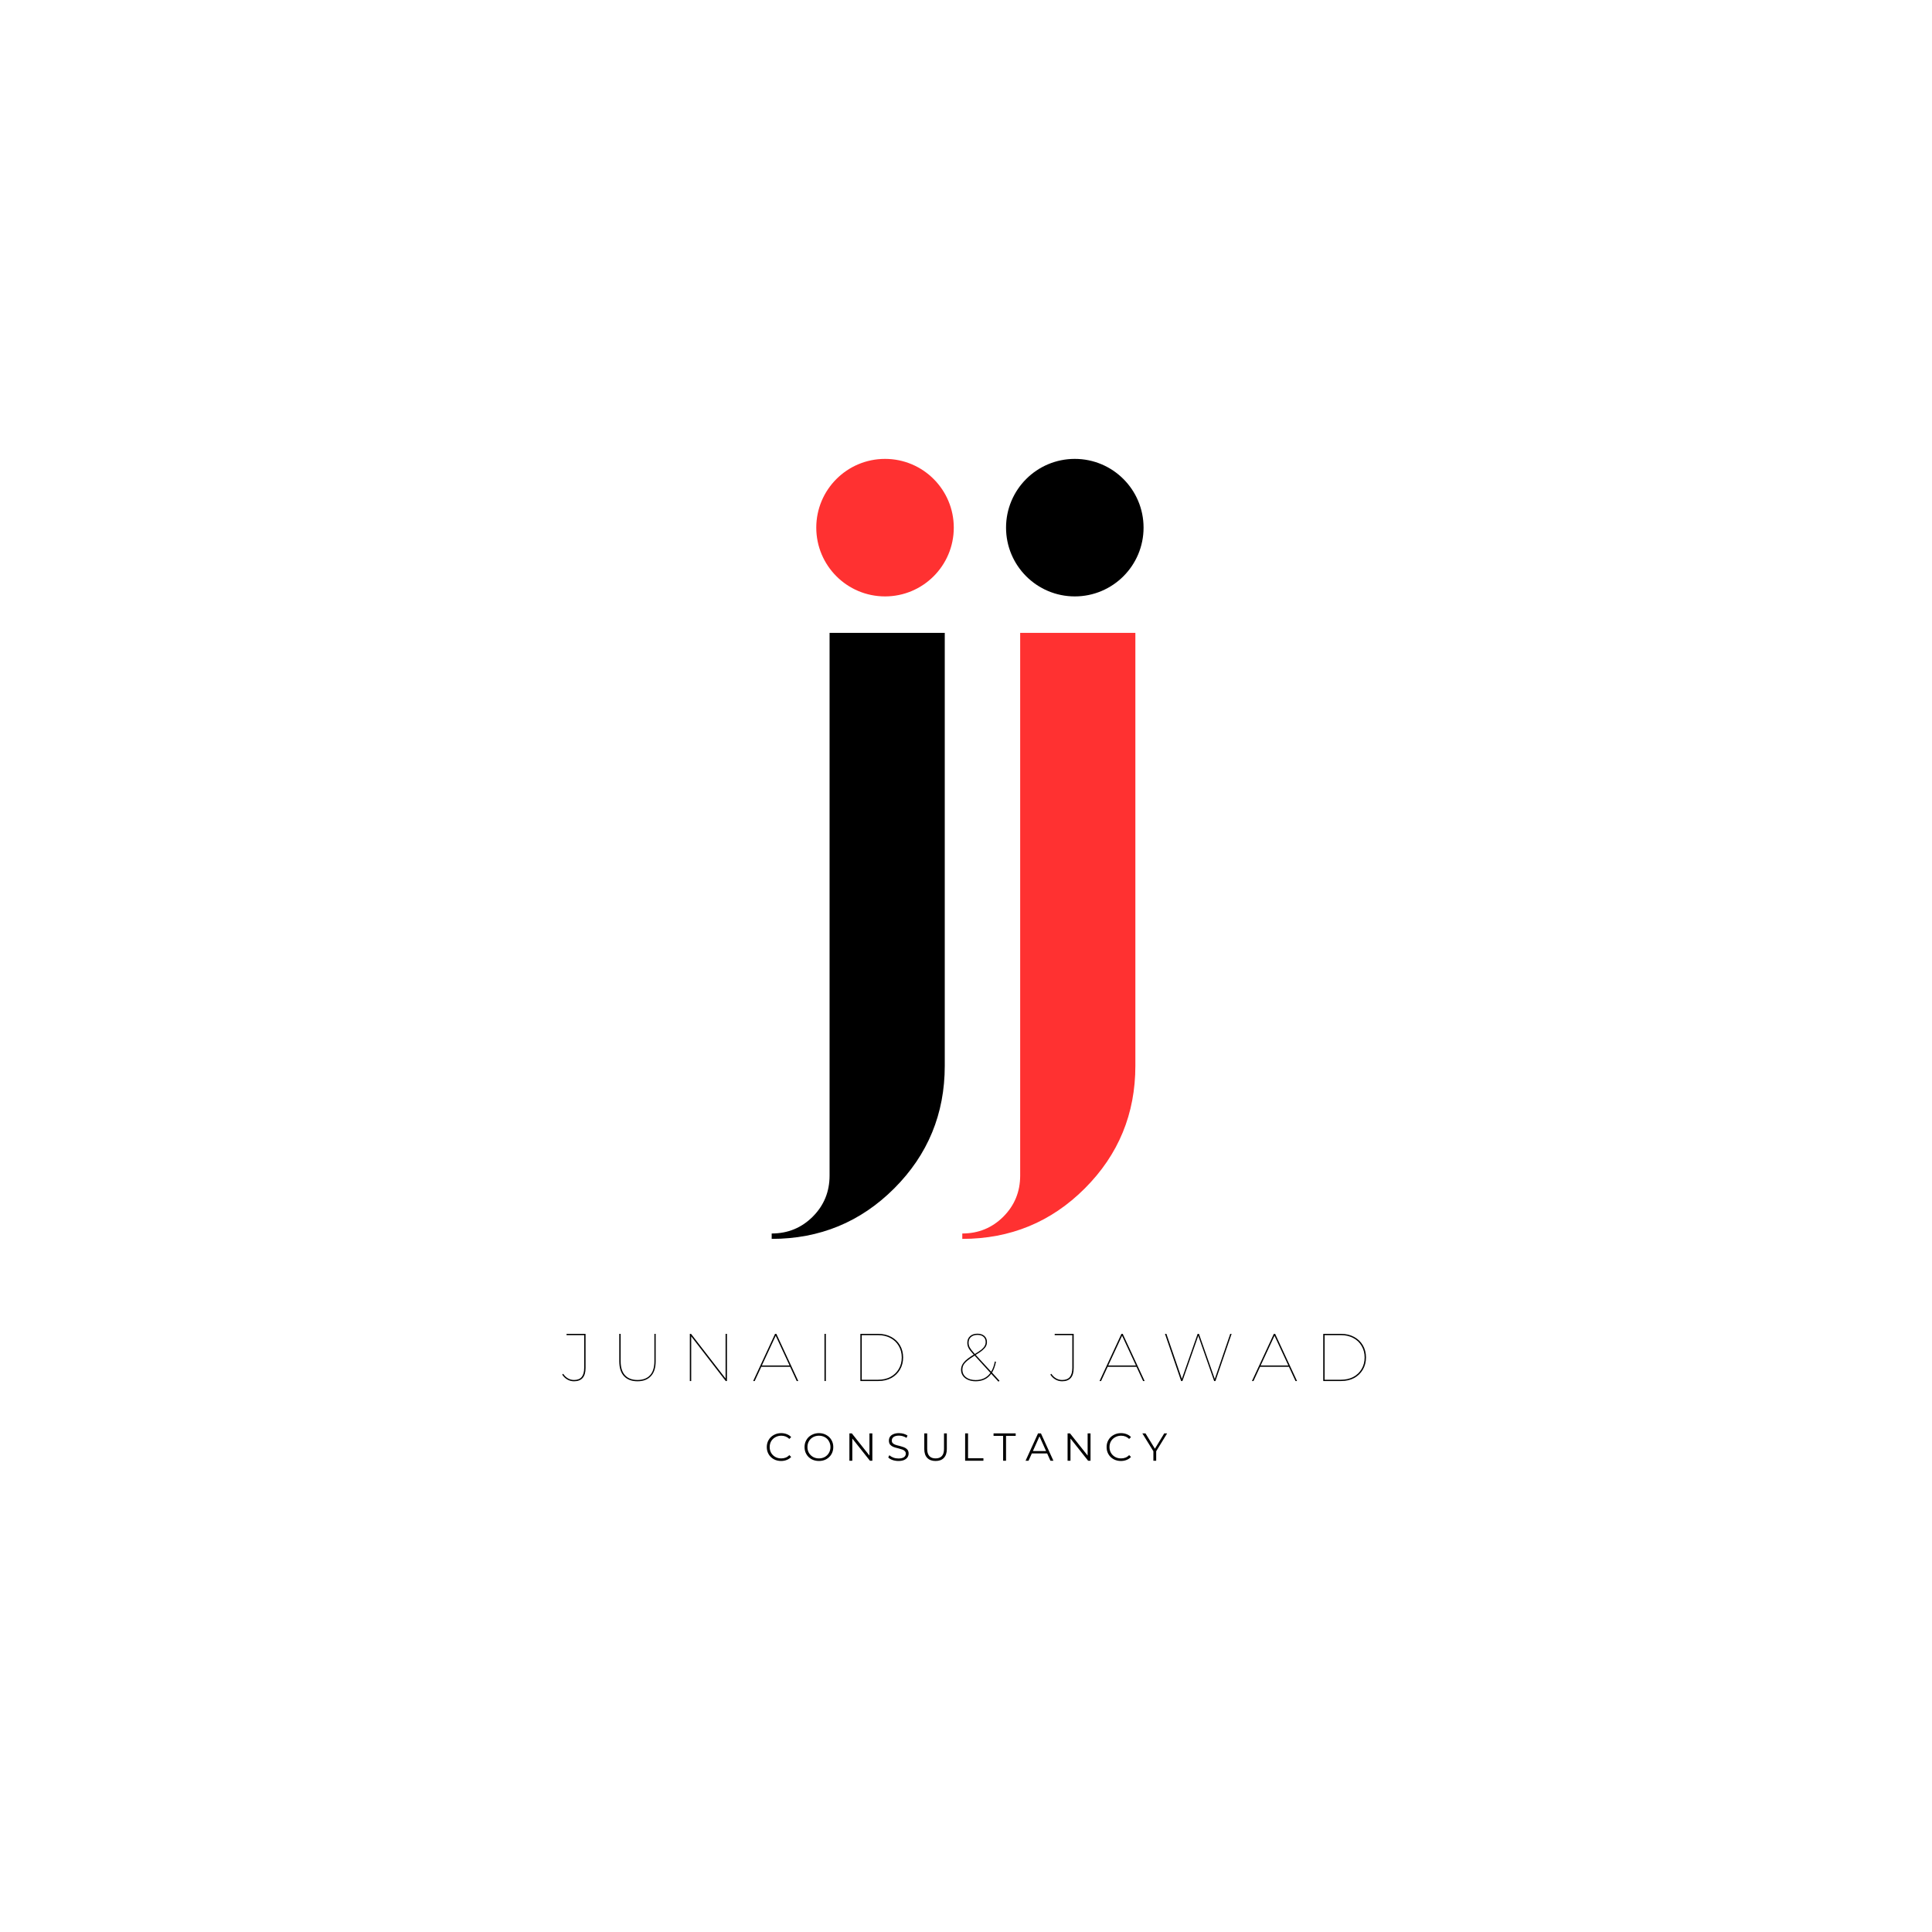
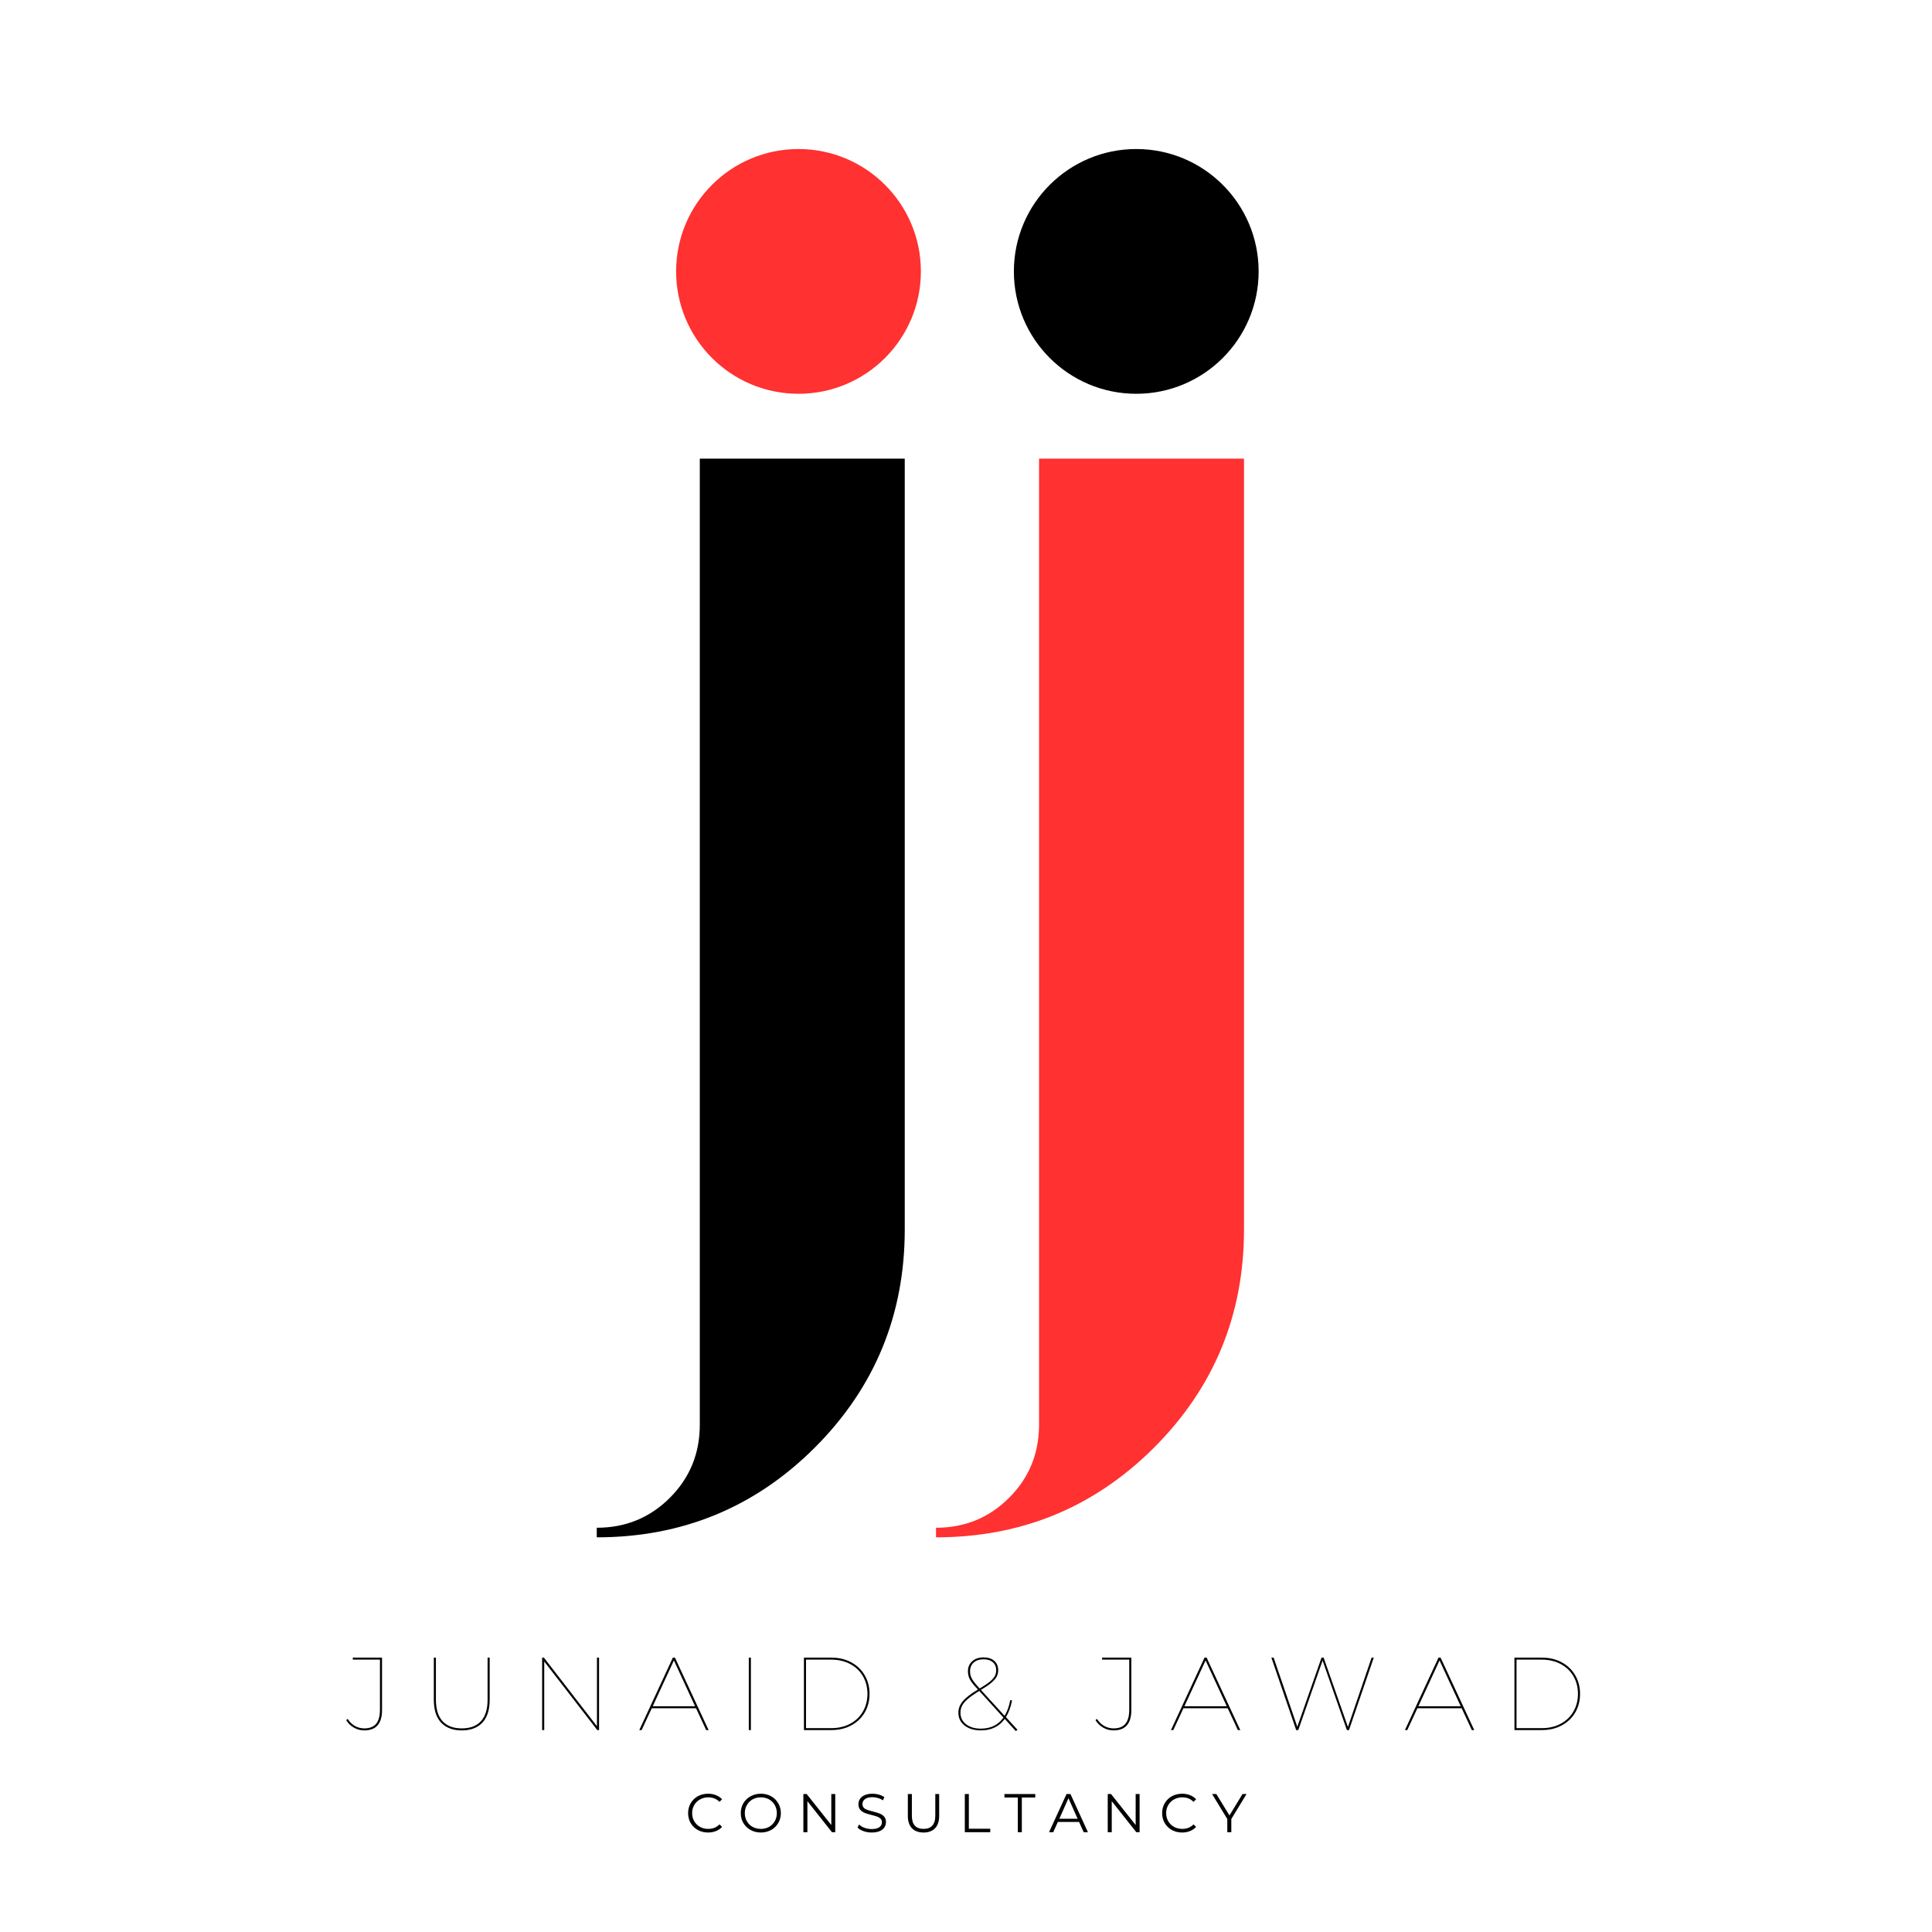
<svg xmlns="http://www.w3.org/2000/svg" width="500" zoomAndPan="magnify" viewBox="0 0 375 375" height="500" preserveAspectRatio="xMidYMid meet" version="1.0">
  <defs>
    <g />
-     <clipPath id="3405050047">
-       <path d="M 158.438 89.07 L 185.129 89.07 L 185.129 115.762 L 158.438 115.762 Z M 158.438 89.07 " clip-rule="nonzero" />
-     </clipPath>
-     <clipPath id="f82fc2c891">
-       <path d="M 171.785 89.07 C 164.414 89.07 158.438 95.043 158.438 102.414 C 158.438 109.785 164.414 115.762 171.785 115.762 C 179.156 115.762 185.129 109.785 185.129 102.414 C 185.129 95.043 179.156 89.07 171.785 89.07 Z M 171.785 89.07 " clip-rule="nonzero" />
-     </clipPath>
-     <clipPath id="291d9b20ba">
-       <path d="M 195.273 89.07 L 221.965 89.07 L 221.965 115.762 L 195.273 115.762 Z M 195.273 89.07 " clip-rule="nonzero" />
-     </clipPath>
-     <clipPath id="ef43ffe7e7">
-       <path d="M 208.617 89.07 C 201.246 89.07 195.273 95.043 195.273 102.414 C 195.273 109.785 201.246 115.762 208.617 115.762 C 215.988 115.762 221.965 109.785 221.965 102.414 C 221.965 95.043 215.988 89.07 208.617 89.07 Z M 208.617 89.07 " clip-rule="nonzero" />
+     <clipPath id="2cc837a5d2">
+       <path d="M 131.234 28.926 L 178.742 28.926 L 178.742 76.434 L 131.234 76.434 Z M 131.234 28.926 " clip-rule="nonzero" />
+     </clipPath>
+     <clipPath id="6444c55a13">
+       <path d="M 154.988 28.926 C 141.867 28.926 131.234 39.562 131.234 52.68 C 131.234 65.801 141.867 76.434 154.988 76.434 C 168.105 76.434 178.742 65.801 178.742 52.68 C 178.742 39.562 168.105 28.926 154.988 28.926 Z M 154.988 28.926 " clip-rule="nonzero" />
+     </clipPath>
+     <clipPath id="899407b0d1">
+       <path d="M 196.793 28.926 L 244.301 28.926 L 244.301 76.434 L 196.793 76.434 Z M 196.793 28.926 " clip-rule="nonzero" />
+     </clipPath>
+     <clipPath id="8f1d25f6dd">
+       <path d="M 220.547 28.926 C 207.43 28.926 196.793 39.562 196.793 52.68 C 196.793 65.801 207.43 76.434 220.547 76.434 C 233.668 76.434 244.301 65.801 244.301 52.68 C 244.301 39.562 233.668 28.926 220.547 28.926 Z M 220.547 28.926 " clip-rule="nonzero" />
    </clipPath>
  </defs>
  <rect x="-37.5" width="450" fill="#ffffff" y="-37.5" height="450" fill-opacity="1" />
  <rect x="-37.5" width="450" fill="#ffffff" y="-37.5" height="450" fill-opacity="1" />
  <g fill="#000000" fill-opacity="1">
-     <g transform="translate(153.0498, 212.4977)">
-       <g>
-         <path d="M 30.328 -5.625 C 30.328 3.695 27.055 11.629 20.516 18.172 C 13.984 24.703 6.055 27.969 -3.266 27.969 L -3.266 26.922 C -0.129 26.922 2.523 25.832 4.703 23.656 C 6.879 21.477 7.969 18.82 7.969 15.688 L 7.969 -89.656 L 30.328 -89.656 Z M 30.328 -5.625 " />
+     <g transform="translate(121.643, 248.6134)">
+       <g>
+         <path d="M 53.969 -10 C 53.969 6.594 48.156 20.707 36.531 32.344 C 24.895 43.969 10.781 49.781 -5.812 49.781 L -5.812 47.922 C -0.227 47.922 4.5 45.984 8.375 42.109 C 12.25 38.234 14.188 33.504 14.188 27.922 L 14.188 -159.594 L 53.969 -159.594 Z M 53.969 -10 " />
      </g>
    </g>
  </g>
  <g fill="#ff3131" fill-opacity="1">
-     <g transform="translate(190.0459, 212.4977)">
-       <g>
-         <path d="M 30.328 -5.625 C 30.328 3.695 27.055 11.629 20.516 18.172 C 13.984 24.703 6.055 27.969 -3.266 27.969 L -3.266 26.922 C -0.129 26.922 2.523 25.832 4.703 23.656 C 6.879 21.477 7.969 18.82 7.969 15.688 L 7.969 -89.656 L 30.328 -89.656 Z M 30.328 -5.625 " />
-       </g>
-     </g>
-   </g>
-   <g clip-path="url(#3405050047)">
-     <g clip-path="url(#f82fc2c891)">
-       <path fill="#ff3131" d="M 158.438 89.07 L 185.129 89.07 L 185.129 115.762 L 158.438 115.762 Z M 158.438 89.07 " fill-opacity="1" fill-rule="nonzero" />
-     </g>
-   </g>
-   <g fill="#000000" fill-opacity="1">
-     <g transform="translate(109.0773, 268.0561)">
-       <g>
-         <path d="M 2.328 0.047 C 1.867 0.047 1.438 -0.066 1.031 -0.297 C 0.625 -0.535 0.297 -0.852 0.047 -1.25 L 0.234 -1.406 C 0.484 -1.031 0.789 -0.734 1.156 -0.516 C 1.52 -0.305 1.914 -0.203 2.344 -0.203 C 3.008 -0.203 3.504 -0.395 3.828 -0.781 C 4.148 -1.176 4.312 -1.77 4.312 -2.562 L 4.312 -8.906 L 0.891 -8.906 L 0.891 -9.156 L 4.578 -9.156 L 4.578 -2.531 C 4.578 -0.812 3.828 0.047 2.328 0.047 Z M 2.328 0.047 " />
-       </g>
-     </g>
-   </g>
-   <g fill="#000000" fill-opacity="1">
-     <g transform="translate(118.5469, 268.0561)">
-       <g>
-         <path d="M 5.188 0.047 C 4.07 0.047 3.203 -0.281 2.578 -0.938 C 1.961 -1.594 1.656 -2.555 1.656 -3.828 L 1.656 -9.156 L 1.922 -9.156 L 1.922 -3.844 C 1.922 -2.645 2.203 -1.738 2.766 -1.125 C 3.328 -0.508 4.133 -0.203 5.188 -0.203 C 6.25 -0.203 7.062 -0.508 7.625 -1.125 C 8.188 -1.738 8.469 -2.645 8.469 -3.844 L 8.469 -9.156 L 8.719 -9.156 L 8.719 -3.828 C 8.719 -2.555 8.406 -1.594 7.781 -0.938 C 7.164 -0.281 6.301 0.047 5.188 0.047 Z M 5.188 0.047 " />
-       </g>
-     </g>
-   </g>
-   <g fill="#000000" fill-opacity="1">
-     <g transform="translate(132.1622, 268.0561)">
-       <g>
-         <path d="M 8.938 -9.156 L 8.938 0 L 8.703 0 L 2 -8.672 L 2 0 L 1.734 0 L 1.734 -9.156 L 1.969 -9.156 L 8.672 -0.484 L 8.672 -9.156 Z M 8.938 -9.156 " />
-       </g>
-     </g>
-   </g>
-   <g fill="#000000" fill-opacity="1">
-     <g transform="translate(146.0651, 268.0561)">
-       <g>
-         <path d="M 7.297 -2.766 L 1.703 -2.766 L 0.422 0 L 0.125 0 L 4.375 -9.156 L 4.625 -9.156 L 8.875 0 L 8.578 0 Z M 7.188 -3.016 L 4.5 -8.797 L 1.812 -3.016 Z M 7.188 -3.016 " />
-       </g>
-     </g>
-   </g>
-   <g fill="#000000" fill-opacity="1">
-     <g transform="translate(158.2942, 268.0561)">
-       <g>
-         <path d="M 1.734 -9.156 L 2 -9.156 L 2 0 L 1.734 0 Z M 1.734 -9.156 " />
-       </g>
-     </g>
-   </g>
-   <g fill="#000000" fill-opacity="1">
-     <g transform="translate(165.266, 268.0561)">
-       <g>
-         <path d="M 1.734 -9.156 L 5.203 -9.156 C 6.148 -9.156 6.988 -8.957 7.719 -8.562 C 8.445 -8.176 9.016 -7.633 9.422 -6.938 C 9.828 -6.238 10.031 -5.453 10.031 -4.578 C 10.031 -3.703 9.828 -2.914 9.422 -2.219 C 9.016 -1.52 8.445 -0.973 7.719 -0.578 C 6.988 -0.191 6.148 0 5.203 0 L 1.734 0 Z M 5.172 -0.25 C 6.086 -0.25 6.891 -0.43 7.578 -0.797 C 8.273 -1.172 8.812 -1.688 9.188 -2.344 C 9.57 -3 9.766 -3.742 9.766 -4.578 C 9.766 -5.398 9.57 -6.141 9.188 -6.797 C 8.812 -7.461 8.273 -7.977 7.578 -8.344 C 6.891 -8.719 6.086 -8.906 5.172 -8.906 L 2 -8.906 L 2 -0.25 Z M 5.172 -0.25 " />
-       </g>
-     </g>
-   </g>
-   <g fill="#000000" fill-opacity="1">
-     <g transform="translate(179.2998, 268.0561)">
+     <g transform="translate(187.4911, 248.6134)">
+       <g>
+         <path d="M 53.969 -10 C 53.969 6.594 48.156 20.707 36.531 32.344 C 24.895 43.969 10.781 49.781 -5.812 49.781 L -5.812 47.922 C -0.227 47.922 4.5 45.984 8.375 42.109 C 12.25 38.234 14.188 33.504 14.188 27.922 L 14.188 -159.594 L 53.969 -159.594 Z M 53.969 -10 " />
+       </g>
+     </g>
+   </g>
+   <g clip-path="url(#2cc837a5d2)">
+     <g clip-path="url(#6444c55a13)">
+       <path fill="#ff3131" d="M 131.234 28.926 L 178.742 28.926 L 178.742 76.434 L 131.234 76.434 Z M 131.234 28.926 " fill-opacity="1" fill-rule="nonzero" />
+     </g>
+   </g>
+   <g clip-path="url(#899407b0d1)">
+     <g clip-path="url(#8f1d25f6dd)">
+       <path fill="#000000" d="M 196.793 28.926 L 244.301 28.926 L 244.301 76.434 L 196.793 76.434 Z M 196.793 28.926 " fill-opacity="1" fill-rule="nonzero" />
+     </g>
+   </g>
+   <g fill="#000000" fill-opacity="1">
+     <g transform="translate(67.12096, 335.807)">
+       <g>
+         <path d="M 3.578 0.062 C 2.867 0.062 2.203 -0.113 1.578 -0.469 C 0.953 -0.82 0.453 -1.305 0.078 -1.922 L 0.359 -2.172 C 0.742 -1.578 1.211 -1.117 1.766 -0.797 C 2.328 -0.484 2.938 -0.328 3.594 -0.328 C 4.625 -0.328 5.383 -0.625 5.875 -1.219 C 6.375 -1.812 6.625 -2.719 6.625 -3.938 L 6.625 -13.672 L 1.359 -13.672 L 1.359 -14.062 L 7.031 -14.062 L 7.031 -3.891 C 7.031 -1.254 5.879 0.062 3.578 0.062 Z M 3.578 0.062 " />
+       </g>
+     </g>
+   </g>
+   <g fill="#000000" fill-opacity="1">
+     <g transform="translate(81.65703, 335.807)">
+       <g>
+         <path d="M 7.969 0.062 C 6.258 0.062 4.926 -0.438 3.969 -1.438 C 3.02 -2.445 2.547 -3.93 2.547 -5.891 L 2.547 -14.062 L 2.953 -14.062 L 2.953 -5.906 C 2.953 -4.051 3.383 -2.656 4.25 -1.719 C 5.113 -0.789 6.352 -0.328 7.969 -0.328 C 9.594 -0.328 10.832 -0.789 11.688 -1.719 C 12.551 -2.656 12.984 -4.051 12.984 -5.906 L 12.984 -14.062 L 13.391 -14.062 L 13.391 -5.891 C 13.391 -3.93 12.914 -2.445 11.969 -1.438 C 11.02 -0.438 9.688 0.062 7.969 0.062 Z M 7.969 0.062 " />
+       </g>
+     </g>
+   </g>
+   <g fill="#000000" fill-opacity="1">
+     <g transform="translate(102.5566, 335.807)">
+       <g>
+         <path d="M 13.719 -14.062 L 13.719 0 L 13.375 0 L 3.078 -13.312 L 3.078 0 L 2.672 0 L 2.672 -14.062 L 3.016 -14.062 L 13.312 -0.75 L 13.312 -14.062 Z M 13.719 -14.062 " />
+       </g>
+     </g>
+   </g>
+   <g fill="#000000" fill-opacity="1">
+     <g transform="translate(123.8978, 335.807)">
+       <g>
+         <path d="M 11.203 -4.234 L 2.609 -4.234 L 0.641 0 L 0.188 0 L 6.703 -14.062 L 7.109 -14.062 L 13.641 0 L 13.172 0 Z M 11.016 -4.625 L 6.906 -13.516 L 2.797 -4.625 Z M 11.016 -4.625 " />
+       </g>
+     </g>
+   </g>
+   <g fill="#000000" fill-opacity="1">
+     <g transform="translate(142.6695, 335.807)">
+       <g>
+         <path d="M 2.672 -14.062 L 3.078 -14.062 L 3.078 0 L 2.672 0 Z M 2.672 -14.062 " />
+       </g>
+     </g>
+   </g>
+   <g fill="#000000" fill-opacity="1">
+     <g transform="translate(153.3714, 335.807)">
+       <g>
+         <path d="M 2.672 -14.062 L 7.984 -14.062 C 9.441 -14.062 10.727 -13.758 11.844 -13.156 C 12.969 -12.551 13.844 -11.711 14.469 -10.641 C 15.094 -9.566 15.406 -8.363 15.406 -7.031 C 15.406 -5.688 15.094 -4.477 14.469 -3.406 C 13.844 -2.344 12.969 -1.508 11.844 -0.906 C 10.727 -0.301 9.441 0 7.984 0 L 2.672 0 Z M 7.953 -0.375 C 9.359 -0.375 10.594 -0.66 11.656 -1.234 C 12.719 -1.805 13.539 -2.598 14.125 -3.609 C 14.707 -4.617 15 -5.758 15 -7.031 C 15 -8.301 14.707 -9.441 14.125 -10.453 C 13.539 -11.461 12.719 -12.25 11.656 -12.812 C 10.594 -13.383 9.359 -13.672 7.953 -13.672 L 3.078 -13.672 L 3.078 -0.375 Z M 7.953 -0.375 " />
+       </g>
+     </g>
+   </g>
+   <g fill="#000000" fill-opacity="1">
+     <g transform="translate(174.9134, 335.807)">
      <g />
    </g>
  </g>
  <g fill="#000000" fill-opacity="1">
-     <g transform="translate(185.8008, 268.0561)">
-       <g>
-         <path d="M 8 0.125 L 6.594 -1.406 C 5.895 -0.438 4.891 0.047 3.578 0.047 C 3.023 0.047 2.531 -0.047 2.094 -0.234 C 1.664 -0.422 1.332 -0.68 1.094 -1.016 C 0.852 -1.359 0.734 -1.754 0.734 -2.203 C 0.734 -2.711 0.914 -3.188 1.281 -3.625 C 1.645 -4.07 2.285 -4.57 3.203 -5.125 L 3.094 -5.234 C 2.645 -5.723 2.344 -6.117 2.188 -6.422 C 2.031 -6.734 1.953 -7.066 1.953 -7.422 C 1.953 -7.953 2.129 -8.379 2.484 -8.703 C 2.836 -9.023 3.316 -9.188 3.922 -9.188 C 4.492 -9.188 4.941 -9.039 5.266 -8.75 C 5.598 -8.457 5.766 -8.062 5.766 -7.562 C 5.766 -7.258 5.695 -6.984 5.562 -6.734 C 5.426 -6.492 5.203 -6.238 4.891 -5.969 C 4.586 -5.707 4.148 -5.41 3.578 -5.078 L 6.578 -1.812 C 6.898 -2.32 7.141 -2.984 7.297 -3.797 L 7.516 -3.734 C 7.348 -2.891 7.094 -2.191 6.75 -1.641 L 8.203 -0.047 Z M 2.203 -7.422 C 2.203 -7.098 2.281 -6.789 2.438 -6.5 C 2.594 -6.219 2.891 -5.832 3.328 -5.344 L 3.422 -5.25 C 3.973 -5.582 4.395 -5.863 4.688 -6.094 C 4.977 -6.332 5.188 -6.566 5.312 -6.797 C 5.445 -7.023 5.516 -7.281 5.516 -7.562 C 5.516 -7.988 5.375 -8.328 5.094 -8.578 C 4.82 -8.828 4.43 -8.953 3.922 -8.953 C 3.391 -8.953 2.969 -8.812 2.656 -8.531 C 2.352 -8.258 2.203 -7.891 2.203 -7.422 Z M 3.578 -0.188 C 4.816 -0.188 5.77 -0.648 6.438 -1.578 L 3.375 -4.938 C 2.758 -4.562 2.281 -4.227 1.938 -3.938 C 1.594 -3.645 1.348 -3.363 1.203 -3.094 C 1.066 -2.82 1 -2.523 1 -2.203 C 1 -1.598 1.234 -1.109 1.703 -0.734 C 2.18 -0.367 2.805 -0.188 3.578 -0.188 Z M 3.578 -0.188 " />
-       </g>
-     </g>
-   </g>
-   <g fill="#000000" fill-opacity="1">
-     <g transform="translate(197.3237, 268.0561)">
+     <g transform="translate(184.8926, 335.807)">
+       <g>
+         <path d="M 12.281 0.203 L 10.125 -2.172 C 9.051 -0.68 7.504 0.062 5.484 0.062 C 4.641 0.062 3.883 -0.078 3.219 -0.359 C 2.562 -0.648 2.047 -1.051 1.672 -1.562 C 1.305 -2.082 1.125 -2.688 1.125 -3.375 C 1.125 -4.164 1.406 -4.898 1.969 -5.578 C 2.531 -6.266 3.516 -7.031 4.922 -7.875 L 4.766 -8.031 C 4.066 -8.781 3.594 -9.391 3.344 -9.859 C 3.102 -10.336 2.984 -10.852 2.984 -11.406 C 2.984 -12.219 3.258 -12.867 3.812 -13.359 C 4.363 -13.859 5.102 -14.109 6.031 -14.109 C 6.895 -14.109 7.582 -13.883 8.094 -13.438 C 8.602 -12.988 8.859 -12.379 8.859 -11.609 C 8.859 -11.148 8.754 -10.727 8.547 -10.344 C 8.336 -9.969 7.992 -9.578 7.516 -9.172 C 7.047 -8.773 6.375 -8.316 5.5 -7.797 L 10.094 -2.766 C 10.594 -3.555 10.961 -4.578 11.203 -5.828 L 11.547 -5.75 C 11.285 -4.445 10.891 -3.367 10.359 -2.516 L 12.594 -0.062 Z M 3.391 -11.406 C 3.391 -10.906 3.504 -10.438 3.734 -10 C 3.973 -9.562 4.438 -8.969 5.125 -8.219 L 5.266 -8.078 C 6.109 -8.578 6.754 -9.008 7.203 -9.375 C 7.648 -9.738 7.973 -10.094 8.172 -10.438 C 8.367 -10.789 8.469 -11.18 8.469 -11.609 C 8.469 -12.266 8.254 -12.781 7.828 -13.156 C 7.398 -13.539 6.801 -13.734 6.031 -13.734 C 5.207 -13.734 4.562 -13.52 4.094 -13.094 C 3.625 -12.676 3.391 -12.113 3.391 -11.406 Z M 5.484 -0.281 C 7.398 -0.281 8.863 -0.992 9.875 -2.422 L 5.188 -7.594 C 4.227 -7.008 3.488 -6.492 2.969 -6.047 C 2.445 -5.598 2.078 -5.164 1.859 -4.75 C 1.641 -4.344 1.531 -3.883 1.531 -3.375 C 1.531 -2.445 1.895 -1.695 2.625 -1.125 C 3.352 -0.562 4.305 -0.281 5.484 -0.281 Z M 5.484 -0.281 " />
+       </g>
+     </g>
+   </g>
+   <g fill="#000000" fill-opacity="1">
+     <g transform="translate(202.5803, 335.807)">
      <g />
    </g>
  </g>
  <g fill="#000000" fill-opacity="1">
-     <g transform="translate(203.8248, 268.0561)">
-       <g>
-         <path d="M 2.328 0.047 C 1.867 0.047 1.438 -0.066 1.031 -0.297 C 0.625 -0.535 0.297 -0.852 0.047 -1.25 L 0.234 -1.406 C 0.484 -1.031 0.789 -0.734 1.156 -0.516 C 1.52 -0.305 1.914 -0.203 2.344 -0.203 C 3.008 -0.203 3.504 -0.395 3.828 -0.781 C 4.148 -1.176 4.312 -1.77 4.312 -2.562 L 4.312 -8.906 L 0.891 -8.906 L 0.891 -9.156 L 4.578 -9.156 L 4.578 -2.531 C 4.578 -0.812 3.828 0.047 2.328 0.047 Z M 2.328 0.047 " />
-       </g>
-     </g>
-   </g>
-   <g fill="#000000" fill-opacity="1">
-     <g transform="translate(213.2945, 268.0561)">
-       <g>
-         <path d="M 7.297 -2.766 L 1.703 -2.766 L 0.422 0 L 0.125 0 L 4.375 -9.156 L 4.625 -9.156 L 8.875 0 L 8.578 0 Z M 7.188 -3.016 L 4.5 -8.797 L 1.812 -3.016 Z M 7.188 -3.016 " />
-       </g>
-     </g>
-   </g>
-   <g fill="#000000" fill-opacity="1">
-     <g transform="translate(225.5235, 268.0561)">
-       <g>
-         <path d="M 13.531 -9.156 L 10.391 0 L 10.141 0 L 7.062 -8.781 L 3.984 0 L 3.734 0 L 0.594 -9.156 L 0.875 -9.156 L 3.875 -0.422 L 6.938 -9.156 L 7.188 -9.156 L 10.266 -0.391 L 13.266 -9.156 Z M 13.531 -9.156 " />
-       </g>
-     </g>
-   </g>
-   <g fill="#000000" fill-opacity="1">
-     <g transform="translate(242.8789, 268.0561)">
-       <g>
-         <path d="M 7.297 -2.766 L 1.703 -2.766 L 0.422 0 L 0.125 0 L 4.375 -9.156 L 4.625 -9.156 L 8.875 0 L 8.578 0 Z M 7.188 -3.016 L 4.5 -8.797 L 1.812 -3.016 Z M 7.188 -3.016 " />
-       </g>
-     </g>
-   </g>
-   <g fill="#000000" fill-opacity="1">
-     <g transform="translate(255.1079, 268.0561)">
-       <g>
-         <path d="M 1.734 -9.156 L 5.203 -9.156 C 6.148 -9.156 6.988 -8.957 7.719 -8.562 C 8.445 -8.176 9.016 -7.633 9.422 -6.938 C 9.828 -6.238 10.031 -5.453 10.031 -4.578 C 10.031 -3.703 9.828 -2.914 9.422 -2.219 C 9.016 -1.52 8.445 -0.973 7.719 -0.578 C 6.988 -0.191 6.148 0 5.203 0 L 1.734 0 Z M 5.172 -0.25 C 6.086 -0.25 6.891 -0.43 7.578 -0.797 C 8.273 -1.172 8.812 -1.688 9.188 -2.344 C 9.57 -3 9.766 -3.742 9.766 -4.578 C 9.766 -5.398 9.57 -6.141 9.188 -6.797 C 8.812 -7.461 8.273 -7.977 7.578 -8.344 C 6.891 -8.719 6.086 -8.906 5.172 -8.906 L 2 -8.906 L 2 -0.25 Z M 5.172 -0.25 " />
-       </g>
-     </g>
-   </g>
-   <g fill="#000000" fill-opacity="1">
-     <g transform="translate(148.442, 283.5288)">
-       <g>
-         <path d="M 3.172 0.047 C 2.648 0.047 2.176 -0.066 1.75 -0.297 C 1.32 -0.535 0.988 -0.859 0.75 -1.266 C 0.508 -1.68 0.391 -2.145 0.391 -2.656 C 0.391 -3.164 0.508 -3.625 0.75 -4.031 C 0.988 -4.445 1.32 -4.77 1.75 -5 C 2.176 -5.238 2.656 -5.359 3.188 -5.359 C 3.582 -5.359 3.945 -5.289 4.281 -5.156 C 4.613 -5.031 4.895 -4.844 5.125 -4.594 L 4.766 -4.234 C 4.348 -4.648 3.828 -4.859 3.203 -4.859 C 2.773 -4.859 2.391 -4.758 2.047 -4.562 C 1.703 -4.375 1.43 -4.113 1.234 -3.781 C 1.047 -3.445 0.953 -3.07 0.953 -2.656 C 0.953 -2.238 1.047 -1.863 1.234 -1.531 C 1.43 -1.195 1.703 -0.93 2.047 -0.734 C 2.391 -0.547 2.773 -0.453 3.203 -0.453 C 3.836 -0.453 4.359 -0.664 4.766 -1.094 L 5.125 -0.734 C 4.895 -0.484 4.609 -0.289 4.266 -0.156 C 3.93 -0.02 3.566 0.047 3.172 0.047 Z M 3.172 0.047 " />
-       </g>
-     </g>
-   </g>
-   <g fill="#000000" fill-opacity="1">
-     <g transform="translate(155.7707, 283.5288)">
-       <g>
-         <path d="M 3.188 0.047 C 2.664 0.047 2.188 -0.066 1.75 -0.297 C 1.32 -0.535 0.988 -0.859 0.75 -1.266 C 0.508 -1.68 0.391 -2.145 0.391 -2.656 C 0.391 -3.164 0.508 -3.625 0.75 -4.031 C 0.988 -4.445 1.32 -4.77 1.75 -5 C 2.188 -5.238 2.664 -5.359 3.188 -5.359 C 3.719 -5.359 4.191 -5.238 4.609 -5 C 5.035 -4.77 5.367 -4.445 5.609 -4.031 C 5.848 -3.625 5.969 -3.164 5.969 -2.656 C 5.969 -2.145 5.848 -1.68 5.609 -1.266 C 5.367 -0.859 5.035 -0.535 4.609 -0.297 C 4.191 -0.066 3.719 0.047 3.188 0.047 Z M 3.188 -0.453 C 3.602 -0.453 3.984 -0.547 4.328 -0.734 C 4.672 -0.93 4.938 -1.195 5.125 -1.531 C 5.32 -1.863 5.422 -2.238 5.422 -2.656 C 5.422 -3.07 5.32 -3.445 5.125 -3.781 C 4.938 -4.125 4.672 -4.391 4.328 -4.578 C 3.984 -4.766 3.602 -4.859 3.188 -4.859 C 2.77 -4.859 2.391 -4.766 2.047 -4.578 C 1.703 -4.391 1.43 -4.125 1.234 -3.781 C 1.047 -3.445 0.953 -3.07 0.953 -2.656 C 0.953 -2.238 1.047 -1.863 1.234 -1.531 C 1.43 -1.195 1.703 -0.93 2.047 -0.734 C 2.391 -0.547 2.77 -0.453 3.188 -0.453 Z M 3.188 -0.453 " />
-       </g>
-     </g>
-   </g>
-   <g fill="#000000" fill-opacity="1">
-     <g transform="translate(164.0097, 283.5288)">
-       <g>
-         <path d="M 5.312 -5.312 L 5.312 0 L 4.844 0 L 1.422 -4.312 L 1.422 0 L 0.859 0 L 0.859 -5.312 L 1.328 -5.312 L 4.75 -1 L 4.75 -5.312 Z M 5.312 -5.312 " />
-       </g>
-     </g>
-   </g>
-   <g fill="#000000" fill-opacity="1">
-     <g transform="translate(172.0515, 283.5288)">
-       <g>
-         <path d="M 2.328 0.047 C 1.93 0.047 1.551 -0.016 1.188 -0.141 C 0.832 -0.266 0.555 -0.43 0.359 -0.641 L 0.578 -1.078 C 0.766 -0.891 1.02 -0.734 1.344 -0.609 C 1.664 -0.492 1.992 -0.438 2.328 -0.438 C 2.805 -0.438 3.164 -0.52 3.406 -0.688 C 3.645 -0.863 3.766 -1.094 3.766 -1.375 C 3.766 -1.582 3.695 -1.75 3.562 -1.875 C 3.438 -2.008 3.281 -2.109 3.094 -2.172 C 2.906 -2.242 2.645 -2.32 2.312 -2.406 C 1.906 -2.5 1.582 -2.594 1.344 -2.688 C 1.113 -2.781 0.91 -2.922 0.734 -3.109 C 0.566 -3.305 0.484 -3.57 0.484 -3.906 C 0.484 -4.176 0.551 -4.422 0.688 -4.641 C 0.832 -4.859 1.051 -5.031 1.344 -5.156 C 1.645 -5.289 2.008 -5.359 2.438 -5.359 C 2.75 -5.359 3.051 -5.316 3.344 -5.234 C 3.633 -5.148 3.883 -5.035 4.094 -4.891 L 3.906 -4.438 C 3.676 -4.582 3.438 -4.691 3.188 -4.766 C 2.938 -4.836 2.688 -4.875 2.438 -4.875 C 1.977 -4.875 1.629 -4.785 1.391 -4.609 C 1.16 -4.43 1.047 -4.203 1.047 -3.922 C 1.047 -3.703 1.109 -3.531 1.234 -3.406 C 1.359 -3.281 1.52 -3.18 1.719 -3.109 C 1.914 -3.035 2.176 -2.961 2.5 -2.891 C 2.895 -2.785 3.211 -2.688 3.453 -2.594 C 3.691 -2.5 3.895 -2.359 4.062 -2.172 C 4.227 -1.984 4.312 -1.727 4.312 -1.406 C 4.312 -1.133 4.238 -0.891 4.094 -0.672 C 3.945 -0.453 3.723 -0.273 3.422 -0.141 C 3.129 -0.016 2.766 0.047 2.328 0.047 Z M 2.328 0.047 " />
-       </g>
-     </g>
-   </g>
-   <g fill="#000000" fill-opacity="1">
-     <g transform="translate(178.5912, 283.5288)">
-       <g>
-         <path d="M 3 0.047 C 2.312 0.047 1.773 -0.148 1.391 -0.547 C 1.004 -0.941 0.812 -1.516 0.812 -2.266 L 0.812 -5.312 L 1.375 -5.312 L 1.375 -2.297 C 1.375 -1.672 1.516 -1.207 1.797 -0.906 C 2.078 -0.602 2.477 -0.453 3 -0.453 C 3.531 -0.453 3.938 -0.602 4.219 -0.906 C 4.5 -1.207 4.641 -1.672 4.641 -2.297 L 4.641 -5.312 L 5.188 -5.312 L 5.188 -2.266 C 5.188 -1.516 4.992 -0.941 4.609 -0.547 C 4.234 -0.148 3.695 0.047 3 0.047 Z M 3 0.047 " />
-       </g>
-     </g>
-   </g>
-   <g fill="#000000" fill-opacity="1">
-     <g transform="translate(186.4737, 283.5288)">
-       <g>
-         <path d="M 0.859 -5.312 L 1.422 -5.312 L 1.422 -0.484 L 4.406 -0.484 L 4.406 0 L 0.859 0 Z M 0.859 -5.312 " />
-       </g>
-     </g>
-   </g>
-   <g fill="#000000" fill-opacity="1">
-     <g transform="translate(192.8161, 283.5288)">
-       <g>
-         <path d="M 1.891 -4.828 L 0.031 -4.828 L 0.031 -5.312 L 4.328 -5.312 L 4.328 -4.828 L 2.453 -4.828 L 2.453 0 L 1.891 0 Z M 1.891 -4.828 " />
-       </g>
-     </g>
-   </g>
-   <g fill="#000000" fill-opacity="1">
-     <g transform="translate(199.0447, 283.5288)">
-       <g>
-         <path d="M 4.203 -1.422 L 1.234 -1.422 L 0.594 0 L 0.016 0 L 2.438 -5.312 L 3 -5.312 L 5.422 0 L 4.844 0 Z M 4 -1.875 L 2.719 -4.734 L 1.438 -1.875 Z M 4 -1.875 " />
-       </g>
-     </g>
-   </g>
-   <g fill="#000000" fill-opacity="1">
-     <g transform="translate(206.3581, 283.5288)">
-       <g>
-         <path d="M 5.312 -5.312 L 5.312 0 L 4.844 0 L 1.422 -4.312 L 1.422 0 L 0.859 0 L 0.859 -5.312 L 1.328 -5.312 L 4.75 -1 L 4.75 -5.312 Z M 5.312 -5.312 " />
-       </g>
-     </g>
-   </g>
-   <g fill="#000000" fill-opacity="1">
-     <g transform="translate(214.3999, 283.5288)">
-       <g>
-         <path d="M 3.172 0.047 C 2.648 0.047 2.176 -0.066 1.75 -0.297 C 1.32 -0.535 0.988 -0.859 0.75 -1.266 C 0.508 -1.68 0.391 -2.145 0.391 -2.656 C 0.391 -3.164 0.508 -3.625 0.75 -4.031 C 0.988 -4.445 1.32 -4.77 1.75 -5 C 2.176 -5.238 2.656 -5.359 3.188 -5.359 C 3.582 -5.359 3.945 -5.289 4.281 -5.156 C 4.613 -5.031 4.895 -4.844 5.125 -4.594 L 4.766 -4.234 C 4.348 -4.648 3.828 -4.859 3.203 -4.859 C 2.773 -4.859 2.391 -4.758 2.047 -4.562 C 1.703 -4.375 1.43 -4.113 1.234 -3.781 C 1.047 -3.445 0.953 -3.07 0.953 -2.656 C 0.953 -2.238 1.047 -1.863 1.234 -1.531 C 1.43 -1.195 1.703 -0.93 2.047 -0.734 C 2.391 -0.547 2.773 -0.453 3.203 -0.453 C 3.836 -0.453 4.359 -0.664 4.766 -1.094 L 5.125 -0.734 C 4.895 -0.484 4.609 -0.289 4.266 -0.156 C 3.93 -0.02 3.566 0.047 3.172 0.047 Z M 3.172 0.047 " />
-       </g>
-     </g>
-   </g>
-   <g fill="#000000" fill-opacity="1">
-     <g transform="translate(221.7286, 283.5288)">
-       <g>
-         <path d="M 2.688 -1.844 L 2.688 0 L 2.141 0 L 2.141 -1.844 L 0 -5.312 L 0.609 -5.312 L 2.438 -2.328 L 4.25 -5.312 L 4.812 -5.312 Z M 2.688 -1.844 " />
-       </g>
-     </g>
-   </g>
-   <g clip-path="url(#291d9b20ba)">
-     <g clip-path="url(#ef43ffe7e7)">
-       <path fill="#000000" d="M 195.273 89.07 L 221.965 89.07 L 221.965 115.762 L 195.273 115.762 Z M 195.273 89.07 " fill-opacity="1" fill-rule="nonzero" />
+     <g transform="translate(212.5596, 335.807)">
+       <g>
+         <path d="M 3.578 0.062 C 2.867 0.062 2.203 -0.113 1.578 -0.469 C 0.953 -0.82 0.453 -1.305 0.078 -1.922 L 0.359 -2.172 C 0.742 -1.578 1.211 -1.117 1.766 -0.797 C 2.328 -0.484 2.938 -0.328 3.594 -0.328 C 4.625 -0.328 5.383 -0.625 5.875 -1.219 C 6.375 -1.812 6.625 -2.719 6.625 -3.938 L 6.625 -13.672 L 1.359 -13.672 L 1.359 -14.062 L 7.031 -14.062 L 7.031 -3.891 C 7.031 -1.254 5.879 0.062 3.578 0.062 Z M 3.578 0.062 " />
+       </g>
+     </g>
+   </g>
+   <g fill="#000000" fill-opacity="1">
+     <g transform="translate(227.0956, 335.807)">
+       <g>
+         <path d="M 11.203 -4.234 L 2.609 -4.234 L 0.641 0 L 0.188 0 L 6.703 -14.062 L 7.109 -14.062 L 13.641 0 L 13.172 0 Z M 11.016 -4.625 L 6.906 -13.516 L 2.797 -4.625 Z M 11.016 -4.625 " />
+       </g>
+     </g>
+   </g>
+   <g fill="#000000" fill-opacity="1">
+     <g transform="translate(245.8673, 335.807)">
+       <g>
+         <path d="M 20.781 -14.062 L 15.969 0 L 15.562 0 L 10.844 -13.5 L 6.125 0 L 5.719 0 L 0.906 -14.062 L 1.344 -14.062 L 5.938 -0.641 L 10.641 -14.062 L 11.047 -14.062 L 15.766 -0.609 L 20.359 -14.062 Z M 20.781 -14.062 " />
+       </g>
+     </g>
+   </g>
+   <g fill="#000000" fill-opacity="1">
+     <g transform="translate(272.5081, 335.807)">
+       <g>
+         <path d="M 11.203 -4.234 L 2.609 -4.234 L 0.641 0 L 0.188 0 L 6.703 -14.062 L 7.109 -14.062 L 13.641 0 L 13.172 0 Z M 11.016 -4.625 L 6.906 -13.516 L 2.797 -4.625 Z M 11.016 -4.625 " />
+       </g>
+     </g>
+   </g>
+   <g fill="#000000" fill-opacity="1">
+     <g transform="translate(291.2799, 335.807)">
+       <g>
+         <path d="M 2.672 -14.062 L 7.984 -14.062 C 9.441 -14.062 10.727 -13.758 11.844 -13.156 C 12.969 -12.551 13.844 -11.711 14.469 -10.641 C 15.094 -9.566 15.406 -8.363 15.406 -7.031 C 15.406 -5.688 15.094 -4.477 14.469 -3.406 C 13.844 -2.344 12.969 -1.508 11.844 -0.906 C 10.727 -0.301 9.441 0 7.984 0 L 2.672 0 Z M 7.953 -0.375 C 9.359 -0.375 10.594 -0.66 11.656 -1.234 C 12.719 -1.805 13.539 -2.598 14.125 -3.609 C 14.707 -4.617 15 -5.758 15 -7.031 C 15 -8.301 14.707 -9.441 14.125 -10.453 C 13.539 -11.461 12.719 -12.25 11.656 -12.812 C 10.594 -13.383 9.359 -13.672 7.953 -13.672 L 3.078 -13.672 L 3.078 -0.375 Z M 7.953 -0.375 " />
+       </g>
+     </g>
+   </g>
+   <g fill="#000000" fill-opacity="1">
+     <g transform="translate(133.0145, 355.6278)">
+       <g>
+         <path d="M 4.422 0.062 C 3.691 0.062 3.031 -0.098 2.438 -0.422 C 1.852 -0.742 1.391 -1.191 1.047 -1.766 C 0.711 -2.348 0.547 -2.992 0.547 -3.703 C 0.547 -4.41 0.711 -5.051 1.047 -5.625 C 1.391 -6.207 1.852 -6.66 2.438 -6.984 C 3.031 -7.305 3.695 -7.469 4.438 -7.469 C 4.977 -7.469 5.484 -7.375 5.953 -7.188 C 6.422 -7.008 6.816 -6.742 7.141 -6.391 L 6.641 -5.891 C 6.066 -6.473 5.336 -6.766 4.453 -6.766 C 3.867 -6.766 3.336 -6.629 2.859 -6.359 C 2.379 -6.098 2.004 -5.734 1.734 -5.266 C 1.461 -4.797 1.328 -4.273 1.328 -3.703 C 1.328 -3.117 1.461 -2.594 1.734 -2.125 C 2.004 -1.664 2.379 -1.301 2.859 -1.031 C 3.336 -0.77 3.867 -0.641 4.453 -0.641 C 5.336 -0.641 6.066 -0.93 6.641 -1.516 L 7.141 -1.031 C 6.816 -0.676 6.422 -0.406 5.953 -0.219 C 5.484 -0.031 4.973 0.062 4.422 0.062 Z M 4.422 0.062 " />
+       </g>
+     </g>
+   </g>
+   <g fill="#000000" fill-opacity="1">
+     <g transform="translate(143.2378, 355.6278)">
+       <g>
+         <path d="M 4.438 0.062 C 3.707 0.062 3.047 -0.098 2.453 -0.422 C 1.859 -0.754 1.391 -1.207 1.047 -1.781 C 0.711 -2.352 0.547 -2.992 0.547 -3.703 C 0.547 -4.41 0.711 -5.051 1.047 -5.625 C 1.391 -6.195 1.859 -6.645 2.453 -6.969 C 3.047 -7.301 3.707 -7.469 4.438 -7.469 C 5.176 -7.469 5.836 -7.305 6.422 -6.984 C 7.016 -6.66 7.477 -6.207 7.812 -5.625 C 8.156 -5.051 8.328 -4.41 8.328 -3.703 C 8.328 -2.992 8.156 -2.348 7.812 -1.766 C 7.477 -1.191 7.016 -0.742 6.422 -0.422 C 5.836 -0.098 5.176 0.062 4.438 0.062 Z M 4.438 -0.641 C 5.031 -0.641 5.562 -0.77 6.031 -1.031 C 6.5 -1.289 6.867 -1.656 7.141 -2.125 C 7.41 -2.594 7.547 -3.117 7.547 -3.703 C 7.547 -4.273 7.41 -4.797 7.141 -5.266 C 6.867 -5.742 6.5 -6.113 6.031 -6.375 C 5.562 -6.633 5.031 -6.766 4.438 -6.766 C 3.852 -6.766 3.32 -6.633 2.844 -6.375 C 2.375 -6.113 2.004 -5.742 1.734 -5.266 C 1.461 -4.797 1.328 -4.273 1.328 -3.703 C 1.328 -3.117 1.461 -2.594 1.734 -2.125 C 2.004 -1.656 2.375 -1.289 2.844 -1.031 C 3.32 -0.77 3.852 -0.641 4.438 -0.641 Z M 4.438 -0.641 " />
+       </g>
+     </g>
+   </g>
+   <g fill="#000000" fill-opacity="1">
+     <g transform="translate(154.731, 355.6278)">
+       <g>
+         <path d="M 7.391 -7.406 L 7.391 0 L 6.75 0 L 1.984 -6.016 L 1.984 0 L 1.203 0 L 1.203 -7.406 L 1.844 -7.406 L 6.625 -1.391 L 6.625 -7.406 Z M 7.391 -7.406 " />
+       </g>
+     </g>
+   </g>
+   <g fill="#000000" fill-opacity="1">
+     <g transform="translate(165.949, 355.6278)">
+       <g>
+         <path d="M 3.25 0.062 C 2.695 0.062 2.164 -0.023 1.656 -0.203 C 1.156 -0.379 0.77 -0.613 0.5 -0.906 L 0.797 -1.5 C 1.066 -1.227 1.422 -1.008 1.859 -0.844 C 2.305 -0.688 2.77 -0.609 3.25 -0.609 C 3.906 -0.609 4.398 -0.727 4.734 -0.969 C 5.066 -1.207 5.234 -1.523 5.234 -1.922 C 5.234 -2.211 5.145 -2.445 4.969 -2.625 C 4.789 -2.801 4.566 -2.938 4.297 -3.031 C 4.035 -3.125 3.676 -3.227 3.219 -3.344 C 2.656 -3.477 2.207 -3.613 1.875 -3.75 C 1.551 -3.883 1.27 -4.082 1.031 -4.344 C 0.789 -4.613 0.672 -4.977 0.672 -5.438 C 0.672 -5.812 0.77 -6.148 0.969 -6.453 C 1.164 -6.766 1.469 -7.008 1.875 -7.188 C 2.289 -7.375 2.801 -7.469 3.406 -7.469 C 3.832 -7.469 4.242 -7.41 4.641 -7.297 C 5.047 -7.18 5.398 -7.02 5.703 -6.812 L 5.438 -6.188 C 5.125 -6.395 4.789 -6.547 4.438 -6.641 C 4.082 -6.742 3.738 -6.797 3.406 -6.797 C 2.758 -6.797 2.27 -6.672 1.938 -6.422 C 1.613 -6.172 1.453 -5.848 1.453 -5.453 C 1.453 -5.16 1.539 -4.922 1.719 -4.734 C 1.895 -4.555 2.117 -4.422 2.391 -4.328 C 2.66 -4.234 3.023 -4.129 3.484 -4.016 C 4.035 -3.879 4.477 -3.742 4.812 -3.609 C 5.145 -3.484 5.426 -3.289 5.656 -3.031 C 5.895 -2.77 6.016 -2.41 6.016 -1.953 C 6.016 -1.578 5.91 -1.234 5.703 -0.922 C 5.504 -0.617 5.195 -0.379 4.781 -0.203 C 4.363 -0.023 3.852 0.062 3.25 0.062 Z M 3.25 0.062 " />
+       </g>
+     </g>
+   </g>
+   <g fill="#000000" fill-opacity="1">
+     <g transform="translate(175.0718, 355.6278)">
+       <g>
+         <path d="M 4.188 0.062 C 3.227 0.062 2.477 -0.211 1.938 -0.766 C 1.406 -1.316 1.141 -2.113 1.141 -3.156 L 1.141 -7.406 L 1.922 -7.406 L 1.922 -3.188 C 1.922 -2.332 2.113 -1.691 2.5 -1.266 C 2.895 -0.848 3.457 -0.641 4.188 -0.641 C 4.926 -0.641 5.488 -0.848 5.875 -1.266 C 6.27 -1.691 6.469 -2.332 6.469 -3.188 L 6.469 -7.406 L 7.219 -7.406 L 7.219 -3.156 C 7.219 -2.113 6.953 -1.316 6.422 -0.766 C 5.891 -0.211 5.145 0.062 4.188 0.062 Z M 4.188 0.062 " />
+       </g>
+     </g>
+   </g>
+   <g fill="#000000" fill-opacity="1">
+     <g transform="translate(186.0677, 355.6278)">
+       <g>
+         <path d="M 1.203 -7.406 L 1.984 -7.406 L 1.984 -0.672 L 6.141 -0.672 L 6.141 0 L 1.203 0 Z M 1.203 -7.406 " />
+       </g>
+     </g>
+   </g>
+   <g fill="#000000" fill-opacity="1">
+     <g transform="translate(194.9153, 355.6278)">
+       <g>
+         <path d="M 2.641 -6.734 L 0.047 -6.734 L 0.047 -7.406 L 6.031 -7.406 L 6.031 -6.734 L 3.422 -6.734 L 3.422 0 L 2.641 0 Z M 2.641 -6.734 " />
+       </g>
+     </g>
+   </g>
+   <g fill="#000000" fill-opacity="1">
+     <g transform="translate(203.6043, 355.6278)">
+       <g>
+         <path d="M 5.844 -1.984 L 1.719 -1.984 L 0.828 0 L 0.016 0 L 3.406 -7.406 L 4.172 -7.406 L 7.562 0 L 6.734 0 Z M 5.562 -2.609 L 3.781 -6.594 L 2.016 -2.609 Z M 5.562 -2.609 " />
+       </g>
+     </g>
+   </g>
+   <g fill="#000000" fill-opacity="1">
+     <g transform="translate(213.8065, 355.6278)">
+       <g>
+         <path d="M 7.391 -7.406 L 7.391 0 L 6.75 0 L 1.984 -6.016 L 1.984 0 L 1.203 0 L 1.203 -7.406 L 1.844 -7.406 L 6.625 -1.391 L 6.625 -7.406 Z M 7.391 -7.406 " />
+       </g>
+     </g>
+   </g>
+   <g fill="#000000" fill-opacity="1">
+     <g transform="translate(225.0245, 355.6278)">
+       <g>
+         <path d="M 4.422 0.062 C 3.691 0.062 3.031 -0.098 2.438 -0.422 C 1.852 -0.742 1.391 -1.191 1.047 -1.766 C 0.711 -2.348 0.547 -2.992 0.547 -3.703 C 0.547 -4.41 0.711 -5.051 1.047 -5.625 C 1.391 -6.207 1.852 -6.66 2.438 -6.984 C 3.031 -7.305 3.695 -7.469 4.438 -7.469 C 4.977 -7.469 5.484 -7.375 5.953 -7.188 C 6.422 -7.008 6.816 -6.742 7.141 -6.391 L 6.641 -5.891 C 6.066 -6.473 5.336 -6.766 4.453 -6.766 C 3.867 -6.766 3.336 -6.629 2.859 -6.359 C 2.379 -6.098 2.004 -5.734 1.734 -5.266 C 1.461 -4.797 1.328 -4.273 1.328 -3.703 C 1.328 -3.117 1.461 -2.594 1.734 -2.125 C 2.004 -1.664 2.379 -1.301 2.859 -1.031 C 3.336 -0.77 3.867 -0.641 4.453 -0.641 C 5.336 -0.641 6.066 -0.93 6.641 -1.516 L 7.141 -1.031 C 6.816 -0.676 6.422 -0.406 5.953 -0.219 C 5.484 -0.031 4.973 0.062 4.422 0.062 Z M 4.422 0.062 " />
+       </g>
+     </g>
+   </g>
+   <g fill="#000000" fill-opacity="1">
+     <g transform="translate(235.2478, 355.6278)">
+       <g>
+         <path d="M 3.75 -2.562 L 3.75 0 L 2.969 0 L 2.969 -2.562 L 0.016 -7.406 L 0.844 -7.406 L 3.391 -3.25 L 5.922 -7.406 L 6.703 -7.406 Z M 3.75 -2.562 " />
+       </g>
    </g>
  </g>
</svg>
